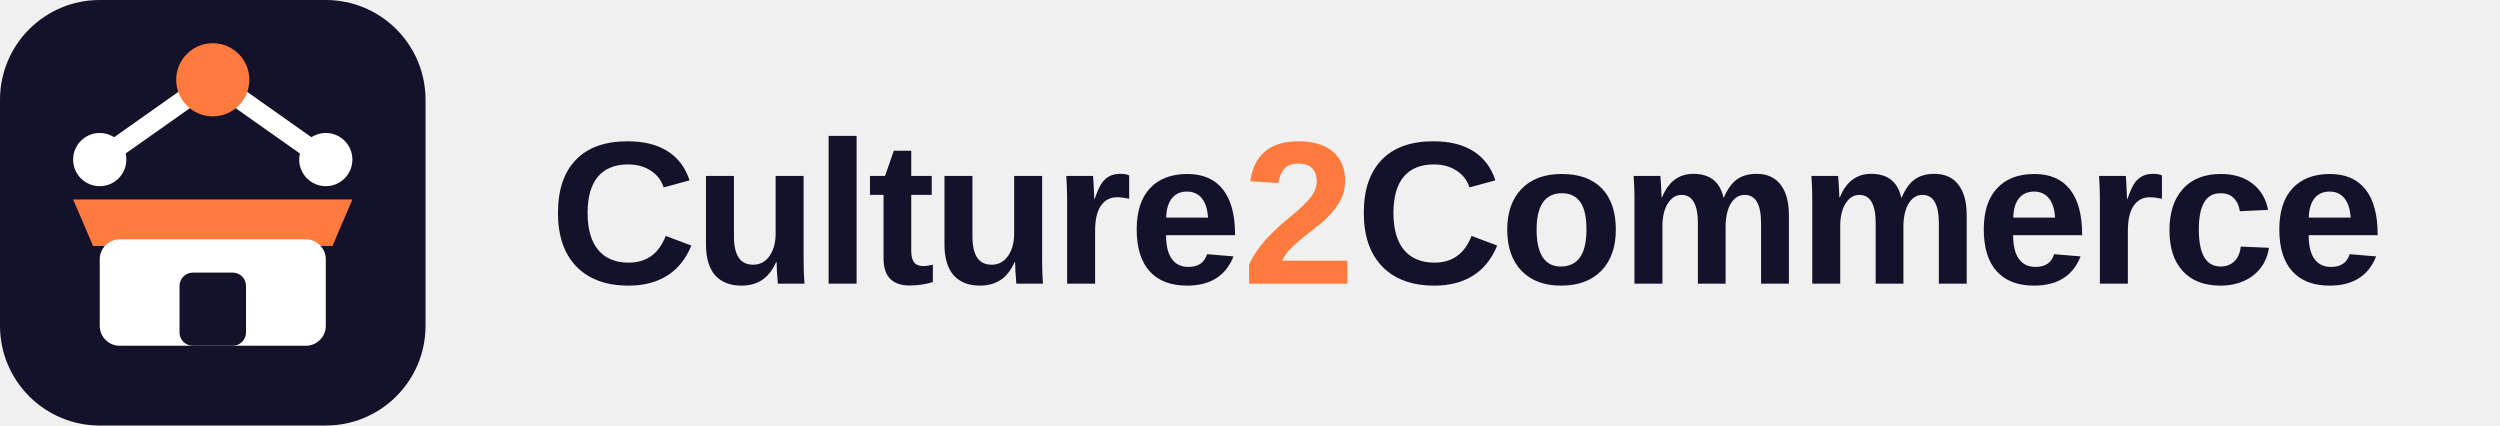
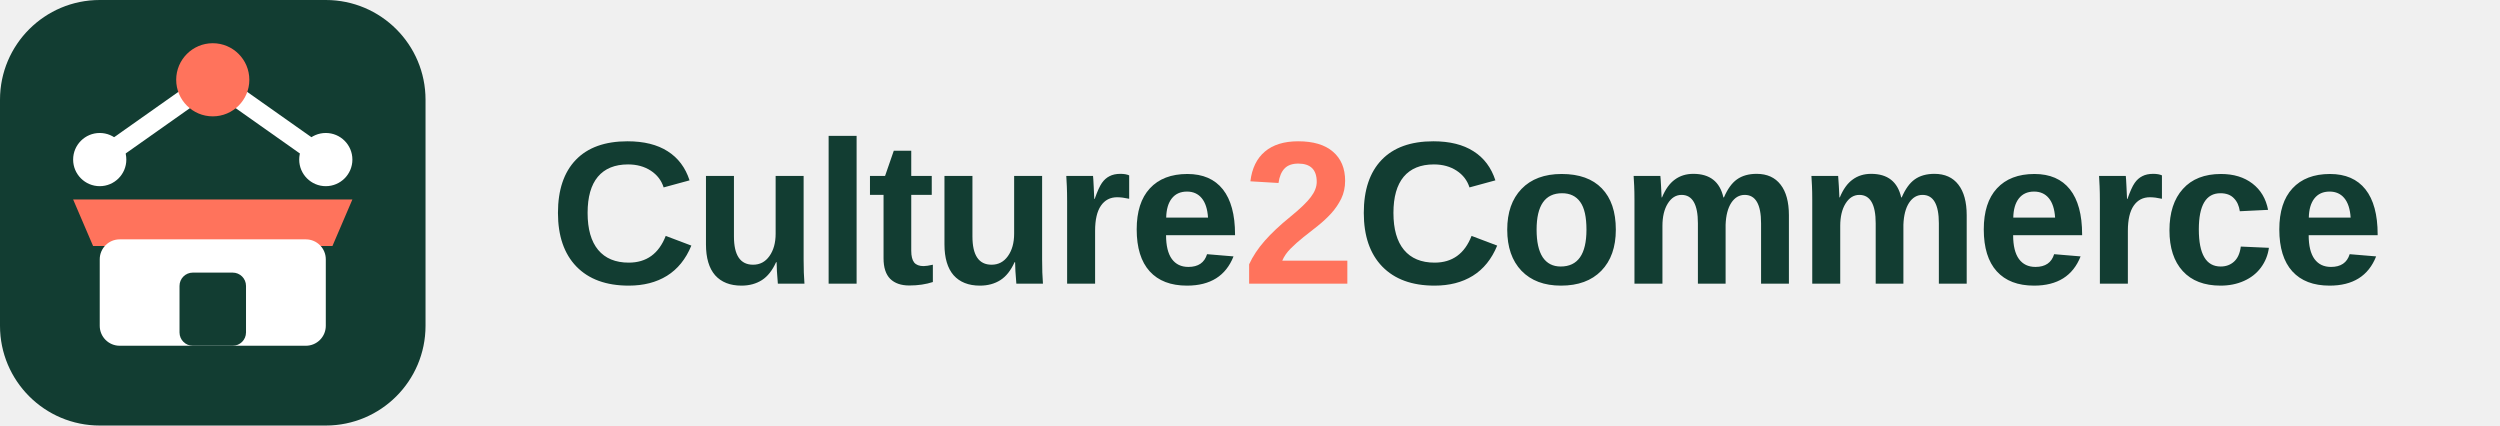
<svg xmlns="http://www.w3.org/2000/svg" viewBox="0 0 282 48" width="282" height="48" role="img" aria-label="Culture2Commerce">
  <g transform="scale(0.75)">
-     <rect width="64" height="64" rx="15" fill="#14122b" />
+     <rect width="64" height="64" rx="15" fill="#123d32" />
    <path d="M15 24 L32 12 L49 24" fill="none" stroke="#ffffff" stroke-width="3" stroke-linecap="round" stroke-linejoin="round" />
    <circle cx="15" cy="24" r="4" fill="#ffffff" />
    <circle cx="49" cy="24" r="4" fill="#ffffff" />
-     <circle cx="32" cy="12" r="5.5" fill="#ff7a3d" />
-     <path d="M11 30 H53 L50 37 H14 Z" fill="#ff7a3d" />
+     <circle cx="32" cy="12" r="5.5" fill="#ff735c" />
+     <path d="M11 30 H53 L50 37 H14 Z" fill="#ff735c" />
    <rect x="15" y="36" width="34" height="16" rx="3" fill="#ffffff" />
-     <rect x="27" y="41" width="10" height="11" rx="2" fill="#14122b" />
+     <rect x="27" y="41" width="10" height="11" rx="2" fill="#123d32" />
  </g>
-   <text x="62" y="32" font-family="'Space Grotesk', 'Segoe UI', 'Helvetica Neue', Arial, sans-serif" font-size="23" font-weight="700" letter-spacing="-0.4" fill="#14122b">Culture<tspan fill="#ff7a3d">2</tspan>Commerce</text>
+   <text x="62" y="32" font-family="'Space Grotesk', 'Segoe UI', 'Helvetica Neue', Arial, sans-serif" font-size="23" font-weight="700" letter-spacing="-0.4" fill="#123d32">Culture<tspan fill="#ff735c">2</tspan>Commerce</text>
</svg>
